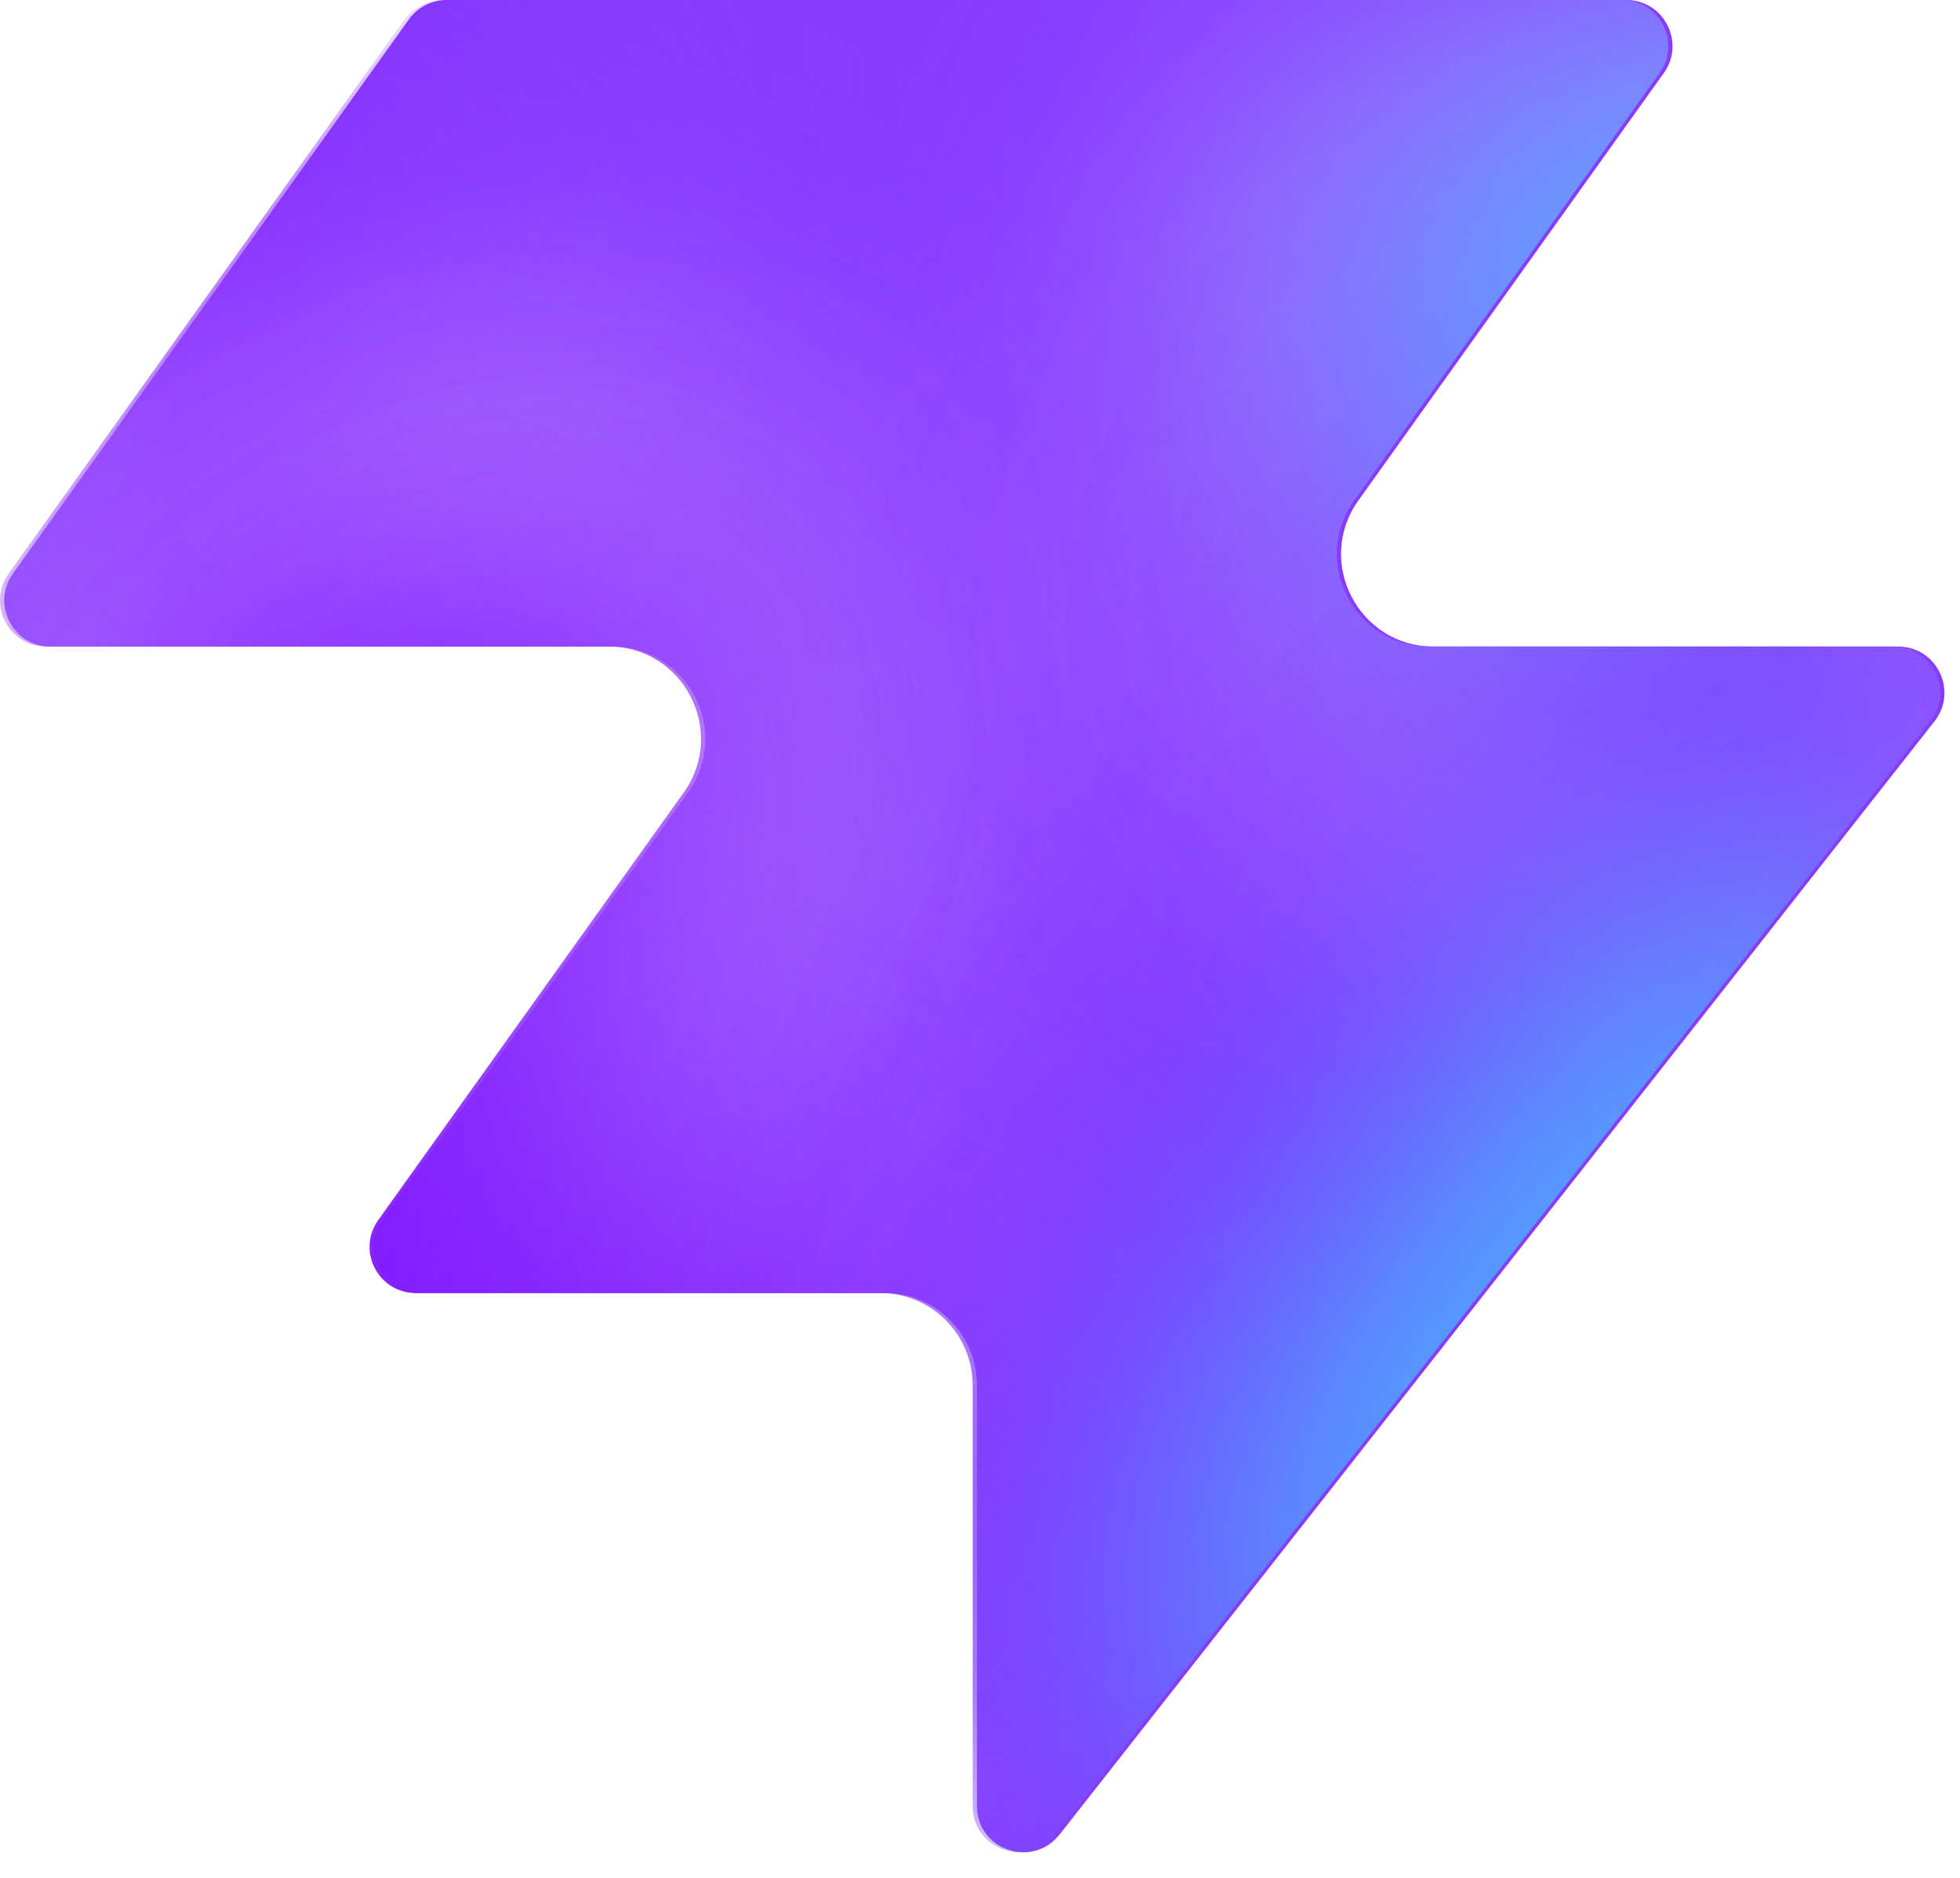
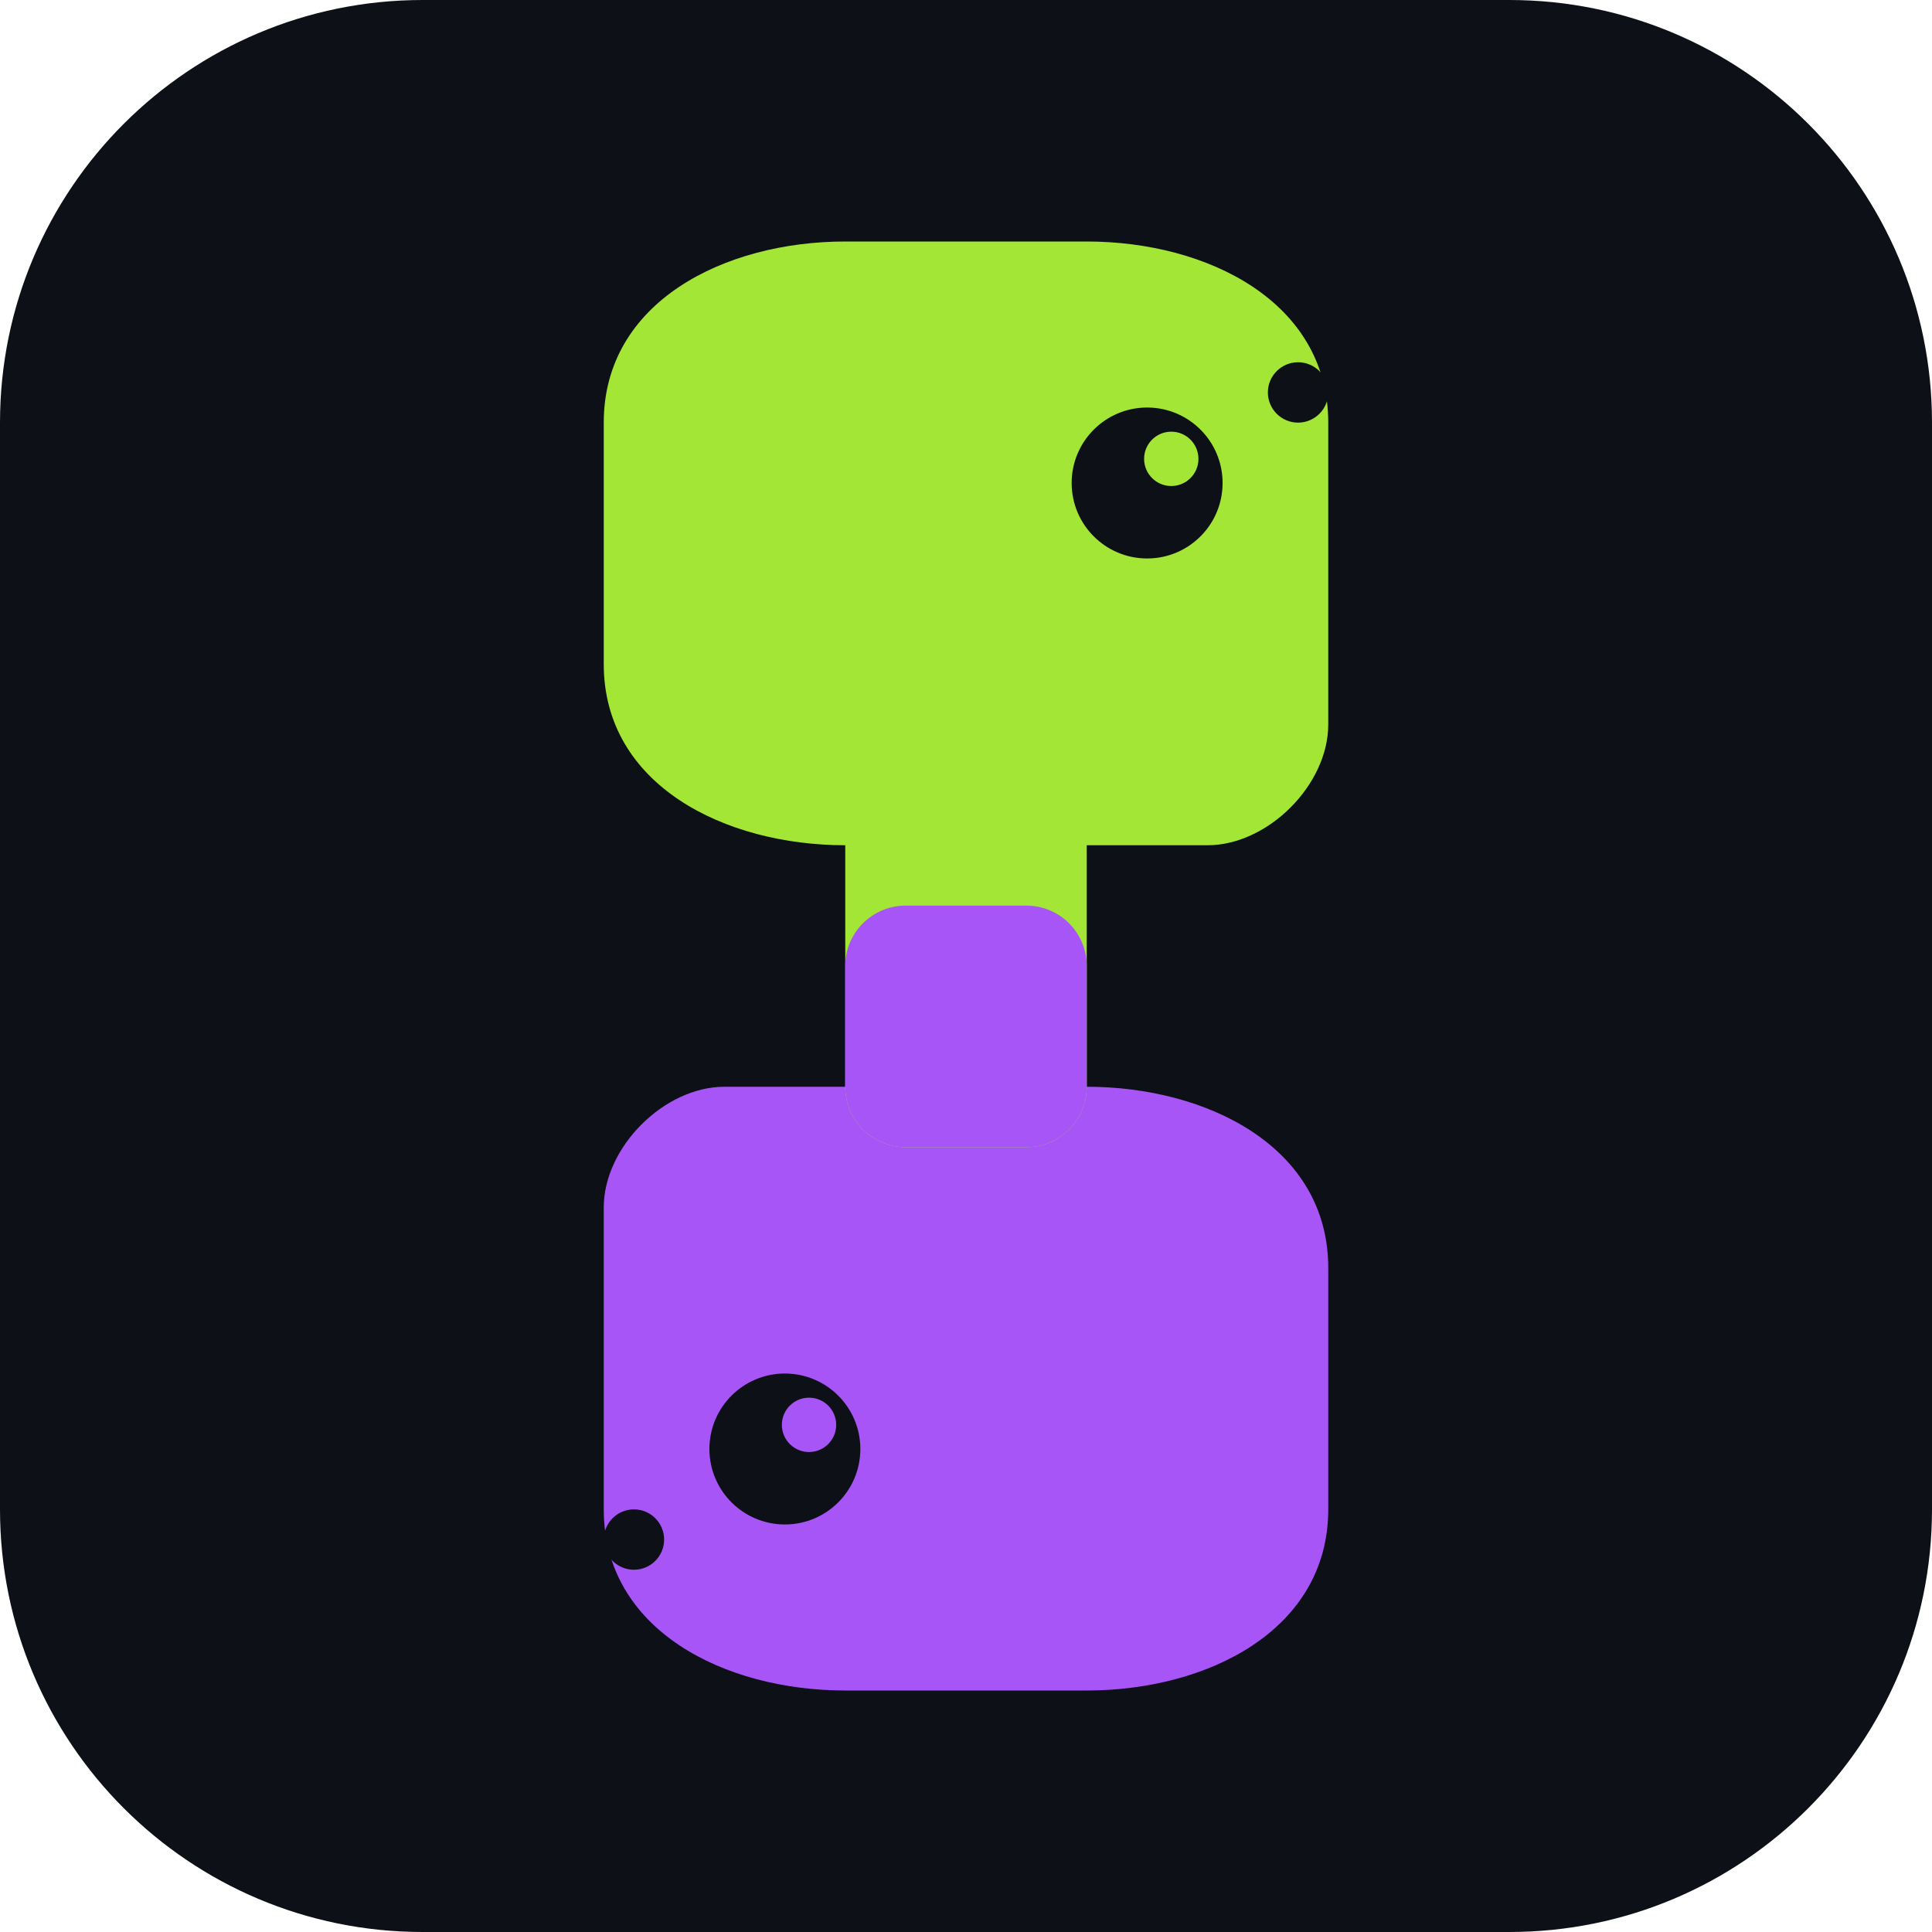
- <svg xmlns="http://www.w3.org/2000/svg" width="48" height="46" fill="none" viewBox="0 0 48 46">
-   <path fill="#863bff" d="M25.946 44.938c-.664.845-2.021.375-2.021-.698V33.937a2.26 2.26 0 0 0-2.262-2.262H10.287c-.92 0-1.456-1.04-.92-1.788l7.48-10.471c1.07-1.497 0-3.578-1.842-3.578H1.237c-.92 0-1.456-1.04-.92-1.788L10.013.474c.214-.297.556-.474.92-.474h28.894c.92 0 1.456 1.04.92 1.788l-7.48 10.471c-1.07 1.498 0 3.579 1.842 3.579h11.377c.943 0 1.473 1.088.89 1.83L25.947 44.94z" style="fill:#863bff;fill:color(display-p3 .525 .23 1);fill-opacity:1" />
-   <mask id="a" width="48" height="46" x="0" y="0" maskUnits="userSpaceOnUse" style="mask-type:alpha">
-     <path fill="#000" d="M25.842 44.938c-.664.844-2.021.375-2.021-.698V33.937a2.26 2.26 0 0 0-2.262-2.262H10.183c-.92 0-1.456-1.04-.92-1.788l7.48-10.471c1.07-1.498 0-3.579-1.842-3.579H1.133c-.92 0-1.456-1.04-.92-1.787L9.91.473c.214-.297.556-.474.92-.474h28.894c.92 0 1.456 1.04.92 1.788l-7.48 10.471c-1.07 1.498 0 3.578 1.842 3.578h11.377c.943 0 1.473 1.088.89 1.832L25.843 44.94z" style="fill:#000;fill-opacity:1" />
-   </mask>
-   <g mask="url(#a)">
-     <g filter="url(#b)">
-       <ellipse cx="5.508" cy="14.704" fill="#ede6ff" rx="5.508" ry="14.704" style="fill:#ede6ff;fill:color(display-p3 .927 .903 1);fill-opacity:1" transform="matrix(.00324 1 1 -.00324 -4.47 31.516)" />
-     </g>
-     <g filter="url(#c)">
-       <ellipse cx="10.399" cy="29.851" fill="#ede6ff" rx="10.399" ry="29.851" style="fill:#ede6ff;fill:color(display-p3 .927 .903 1);fill-opacity:1" transform="matrix(.00324 1 1 -.00324 -39.328 7.883)" />
-     </g>
-     <g filter="url(#d)">
-       <ellipse cx="5.508" cy="30.487" fill="#7e14ff" rx="5.508" ry="30.487" style="fill:#7e14ff;fill:color(display-p3 .492 .077 1);fill-opacity:1" transform="rotate(89.814 -25.913 -14.639)scale(1 -1)" />
-     </g>
-     <g filter="url(#e)">
-       <ellipse cx="5.508" cy="30.599" fill="#7e14ff" rx="5.508" ry="30.599" style="fill:#7e14ff;fill:color(display-p3 .492 .077 1);fill-opacity:1" transform="rotate(89.814 -32.644 -3.334)scale(1 -1)" />
-     </g>
-     <g filter="url(#f)">
-       <ellipse cx="5.508" cy="30.599" fill="#7e14ff" rx="5.508" ry="30.599" style="fill:#7e14ff;fill:color(display-p3 .492 .077 1);fill-opacity:1" transform="matrix(.00324 1 1 -.00324 -34.34 30.47)" />
-     </g>
-     <g filter="url(#g)">
-       <ellipse cx="14.072" cy="22.078" fill="#ede6ff" rx="14.072" ry="22.078" style="fill:#ede6ff;fill:color(display-p3 .927 .903 1);fill-opacity:1" transform="rotate(93.35 24.506 48.493)scale(-1 1)" />
-     </g>
-     <g filter="url(#h)">
-       <ellipse cx="3.47" cy="21.501" fill="#7e14ff" rx="3.47" ry="21.501" style="fill:#7e14ff;fill:color(display-p3 .492 .077 1);fill-opacity:1" transform="rotate(89.009 28.708 47.59)scale(-1 1)" />
-     </g>
-     <g filter="url(#i)">
-       <ellipse cx="3.47" cy="21.501" fill="#7e14ff" rx="3.47" ry="21.501" style="fill:#7e14ff;fill:color(display-p3 .492 .077 1);fill-opacity:1" transform="rotate(89.009 28.708 47.59)scale(-1 1)" />
-     </g>
-     <g filter="url(#j)">
-       <ellipse cx=".387" cy="8.972" fill="#7e14ff" rx="4.407" ry="29.108" style="fill:#7e14ff;fill:color(display-p3 .492 .077 1);fill-opacity:1" transform="rotate(39.51 .387 8.972)" />
-     </g>
-     <g filter="url(#k)">
-       <ellipse cx="47.523" cy="-6.092" fill="#7e14ff" rx="4.407" ry="29.108" style="fill:#7e14ff;fill:color(display-p3 .492 .077 1);fill-opacity:1" transform="rotate(37.892 47.523 -6.092)" />
-     </g>
-     <g filter="url(#l)">
-       <ellipse cx="41.412" cy="6.333" fill="#47bfff" rx="5.971" ry="9.665" style="fill:#47bfff;fill:color(display-p3 .28 .748 1);fill-opacity:1" transform="rotate(37.892 41.412 6.333)" />
-     </g>
-     <g filter="url(#m)">
-       <ellipse cx="-1.879" cy="38.332" fill="#7e14ff" rx="4.407" ry="29.108" style="fill:#7e14ff;fill:color(display-p3 .492 .077 1);fill-opacity:1" transform="rotate(37.892 -1.88 38.332)" />
-     </g>
-     <g filter="url(#n)">
-       <ellipse cx="-1.879" cy="38.332" fill="#7e14ff" rx="4.407" ry="29.108" style="fill:#7e14ff;fill:color(display-p3 .492 .077 1);fill-opacity:1" transform="rotate(37.892 -1.88 38.332)" />
-     </g>
-     <g filter="url(#o)">
-       <ellipse cx="35.651" cy="29.907" fill="#7e14ff" rx="4.407" ry="29.108" style="fill:#7e14ff;fill:color(display-p3 .492 .077 1);fill-opacity:1" transform="rotate(37.892 35.651 29.907)" />
-     </g>
-     <g filter="url(#p)">
-       <ellipse cx="38.418" cy="32.4" fill="#47bfff" rx="5.971" ry="15.297" style="fill:#47bfff;fill:color(display-p3 .28 .748 1);fill-opacity:1" transform="rotate(37.892 38.418 32.4)" />
-     </g>
-   </g>
-   <defs>
-     <filter id="b" width="60.045" height="41.654" x="-19.77" y="16.149" color-interpolation-filters="sRGB" filterUnits="userSpaceOnUse">
-       <feFlood flood-opacity="0" result="BackgroundImageFix" />
-       <feBlend in="SourceGraphic" in2="BackgroundImageFix" result="shape" />
-       <feGaussianBlur result="effect1_foregroundBlur_2002_17158" stdDeviation="7.659" />
-     </filter>
-     <filter id="c" width="90.34" height="51.437" x="-54.613" y="-7.533" color-interpolation-filters="sRGB" filterUnits="userSpaceOnUse">
-       <feFlood flood-opacity="0" result="BackgroundImageFix" />
-       <feBlend in="SourceGraphic" in2="BackgroundImageFix" result="shape" />
-       <feGaussianBlur result="effect1_foregroundBlur_2002_17158" stdDeviation="7.659" />
-     </filter>
-     <filter id="d" width="79.355" height="29.4" x="-49.64" y="2.03" color-interpolation-filters="sRGB" filterUnits="userSpaceOnUse">
-       <feFlood flood-opacity="0" result="BackgroundImageFix" />
-       <feBlend in="SourceGraphic" in2="BackgroundImageFix" result="shape" />
-       <feGaussianBlur result="effect1_foregroundBlur_2002_17158" stdDeviation="4.596" />
-     </filter>
-     <filter id="e" width="79.579" height="29.4" x="-45.045" y="20.029" color-interpolation-filters="sRGB" filterUnits="userSpaceOnUse">
-       <feFlood flood-opacity="0" result="BackgroundImageFix" />
-       <feBlend in="SourceGraphic" in2="BackgroundImageFix" result="shape" />
-       <feGaussianBlur result="effect1_foregroundBlur_2002_17158" stdDeviation="4.596" />
-     </filter>
-     <filter id="f" width="79.579" height="29.4" x="-43.513" y="21.178" color-interpolation-filters="sRGB" filterUnits="userSpaceOnUse">
-       <feFlood flood-opacity="0" result="BackgroundImageFix" />
-       <feBlend in="SourceGraphic" in2="BackgroundImageFix" result="shape" />
-       <feGaussianBlur result="effect1_foregroundBlur_2002_17158" stdDeviation="4.596" />
-     </filter>
-     <filter id="g" width="74.749" height="58.852" x="15.756" y="-17.901" color-interpolation-filters="sRGB" filterUnits="userSpaceOnUse">
-       <feFlood flood-opacity="0" result="BackgroundImageFix" />
-       <feBlend in="SourceGraphic" in2="BackgroundImageFix" result="shape" />
-       <feGaussianBlur result="effect1_foregroundBlur_2002_17158" stdDeviation="7.659" />
-     </filter>
-     <filter id="h" width="61.377" height="25.362" x="23.548" y="2.284" color-interpolation-filters="sRGB" filterUnits="userSpaceOnUse">
-       <feFlood flood-opacity="0" result="BackgroundImageFix" />
-       <feBlend in="SourceGraphic" in2="BackgroundImageFix" result="shape" />
-       <feGaussianBlur result="effect1_foregroundBlur_2002_17158" stdDeviation="4.596" />
-     </filter>
-     <filter id="i" width="61.377" height="25.362" x="23.548" y="2.284" color-interpolation-filters="sRGB" filterUnits="userSpaceOnUse">
-       <feFlood flood-opacity="0" result="BackgroundImageFix" />
-       <feBlend in="SourceGraphic" in2="BackgroundImageFix" result="shape" />
-       <feGaussianBlur result="effect1_foregroundBlur_2002_17158" stdDeviation="4.596" />
-     </filter>
-     <filter id="j" width="56.045" height="63.649" x="-27.636" y="-22.853" color-interpolation-filters="sRGB" filterUnits="userSpaceOnUse">
-       <feFlood flood-opacity="0" result="BackgroundImageFix" />
-       <feBlend in="SourceGraphic" in2="BackgroundImageFix" result="shape" />
-       <feGaussianBlur result="effect1_foregroundBlur_2002_17158" stdDeviation="4.596" />
-     </filter>
-     <filter id="k" width="54.814" height="64.646" x="20.116" y="-38.415" color-interpolation-filters="sRGB" filterUnits="userSpaceOnUse">
-       <feFlood flood-opacity="0" result="BackgroundImageFix" />
-       <feBlend in="SourceGraphic" in2="BackgroundImageFix" result="shape" />
-       <feGaussianBlur result="effect1_foregroundBlur_2002_17158" stdDeviation="4.596" />
-     </filter>
-     <filter id="l" width="33.541" height="35.313" x="24.641" y="-11.323" color-interpolation-filters="sRGB" filterUnits="userSpaceOnUse">
-       <feFlood flood-opacity="0" result="BackgroundImageFix" />
-       <feBlend in="SourceGraphic" in2="BackgroundImageFix" result="shape" />
-       <feGaussianBlur result="effect1_foregroundBlur_2002_17158" stdDeviation="4.596" />
-     </filter>
-     <filter id="m" width="54.814" height="64.646" x="-29.286" y="6.009" color-interpolation-filters="sRGB" filterUnits="userSpaceOnUse">
-       <feFlood flood-opacity="0" result="BackgroundImageFix" />
-       <feBlend in="SourceGraphic" in2="BackgroundImageFix" result="shape" />
-       <feGaussianBlur result="effect1_foregroundBlur_2002_17158" stdDeviation="4.596" />
-     </filter>
-     <filter id="n" width="54.814" height="64.646" x="-29.286" y="6.009" color-interpolation-filters="sRGB" filterUnits="userSpaceOnUse">
-       <feFlood flood-opacity="0" result="BackgroundImageFix" />
-       <feBlend in="SourceGraphic" in2="BackgroundImageFix" result="shape" />
-       <feGaussianBlur result="effect1_foregroundBlur_2002_17158" stdDeviation="4.596" />
-     </filter>
-     <filter id="o" width="54.814" height="64.646" x="8.244" y="-2.416" color-interpolation-filters="sRGB" filterUnits="userSpaceOnUse">
-       <feFlood flood-opacity="0" result="BackgroundImageFix" />
-       <feBlend in="SourceGraphic" in2="BackgroundImageFix" result="shape" />
-       <feGaussianBlur result="effect1_foregroundBlur_2002_17158" stdDeviation="4.596" />
-     </filter>
-     <filter id="p" width="39.409" height="43.623" x="18.713" y="10.588" color-interpolation-filters="sRGB" filterUnits="userSpaceOnUse">
-       <feFlood flood-opacity="0" result="BackgroundImageFix" />
-       <feBlend in="SourceGraphic" in2="BackgroundImageFix" result="shape" />
-       <feGaussianBlur result="effect1_foregroundBlur_2002_17158" stdDeviation="4.596" />
-     </filter>
-   </defs>
+ <svg xmlns="http://www.w3.org/2000/svg" viewBox="0 0 64 64" width="64" height="64">
+   <rect width="64" height="64" rx="14" fill="#0d1117" />
+   <path d="M20 14 C20 10 24 8 28 8 L36 8 C40 8 44 10 44 14 L44 24 C44 26 42 28 40 28 L28 28 C24 28 20 26 20 22 Z" fill="#a3e635" />
+   <circle cx="38" cy="16" r="2.5" fill="#0d1117" />
+   <circle cx="38.8" cy="15.2" r="0.9" fill="#a3e635" />
+   <circle cx="43" cy="13" r="1" fill="#0d1117" />
+   <path d="M44 50 C44 54 40 56 36 56 L28 56 C24 56 20 54 20 50 L20 40 C20 38 22 36 24 36 L36 36 C40 36 44 38 44 42 Z" fill="#a855f7" />
+   <circle cx="26" cy="48" r="2.5" fill="#0d1117" />
+   <circle cx="26.8" cy="47.2" r="0.9" fill="#a855f7" />
+   <circle cx="21" cy="51" r="1" fill="#0d1117" />
+   <rect x="28" y="26" width="8" height="12" rx="2" fill="#a3e635" />
+   <rect x="28" y="30" width="8" height="8" rx="2" fill="#a855f7" />
</svg>
